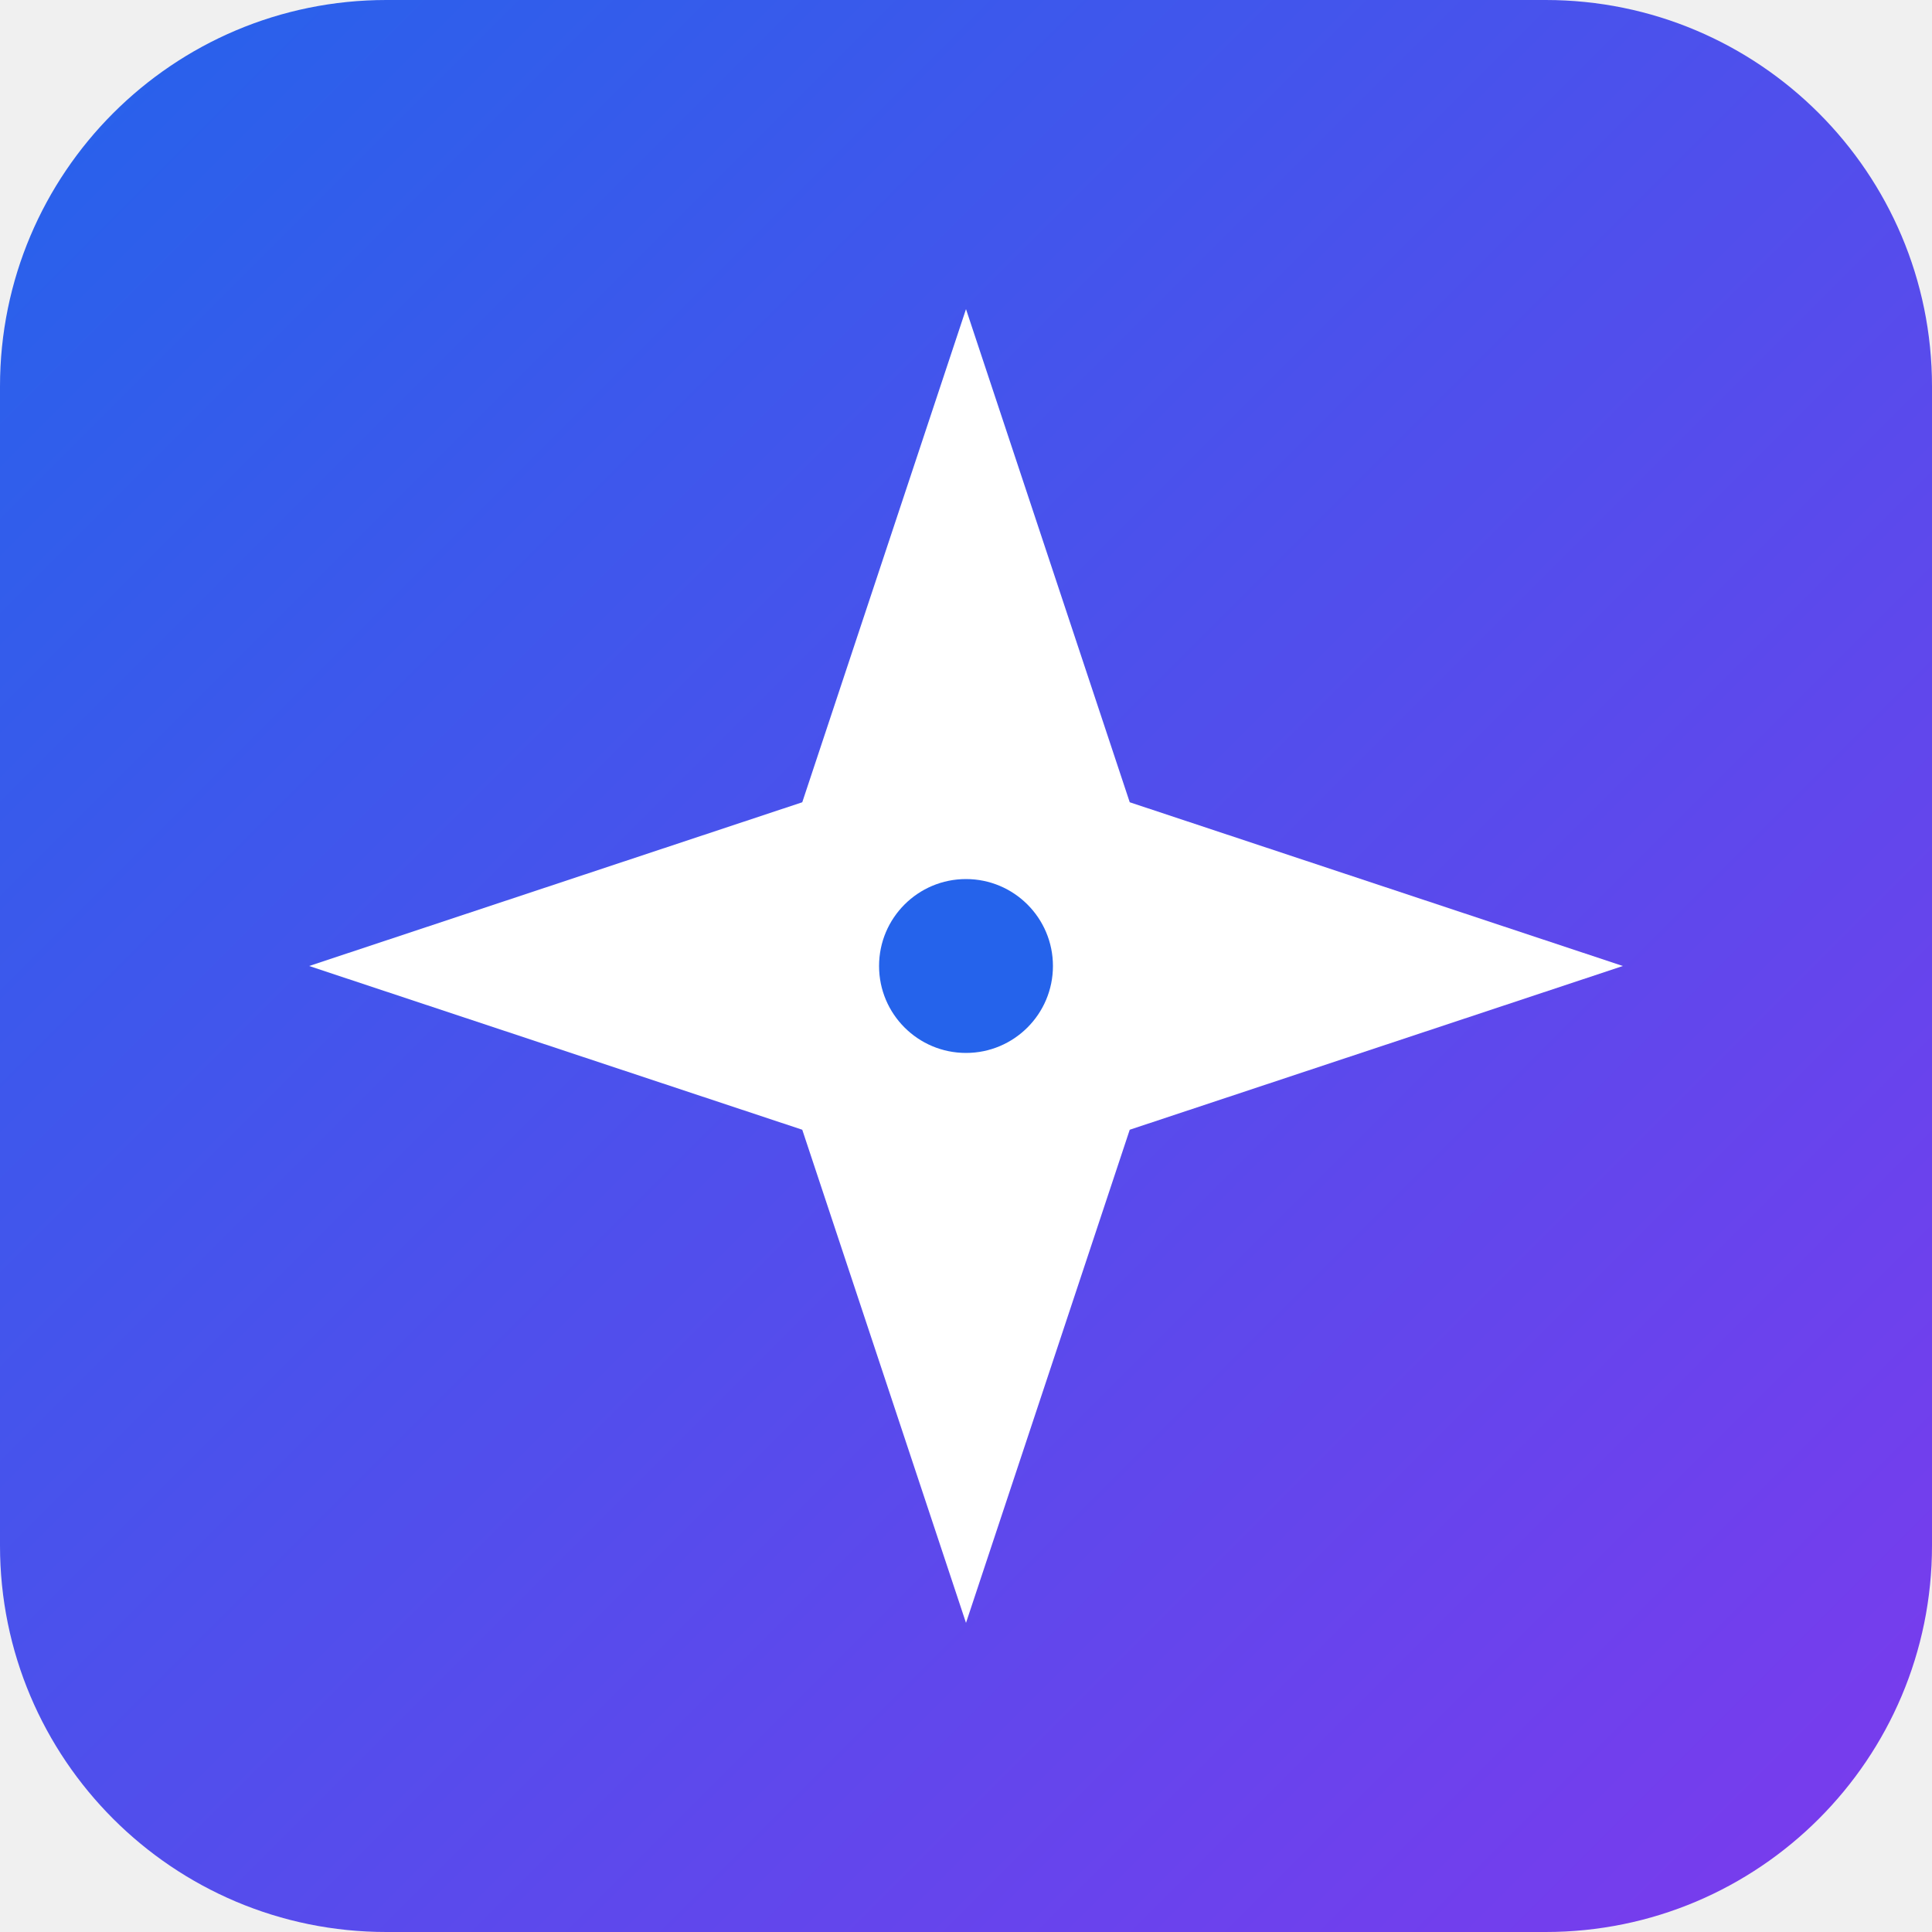
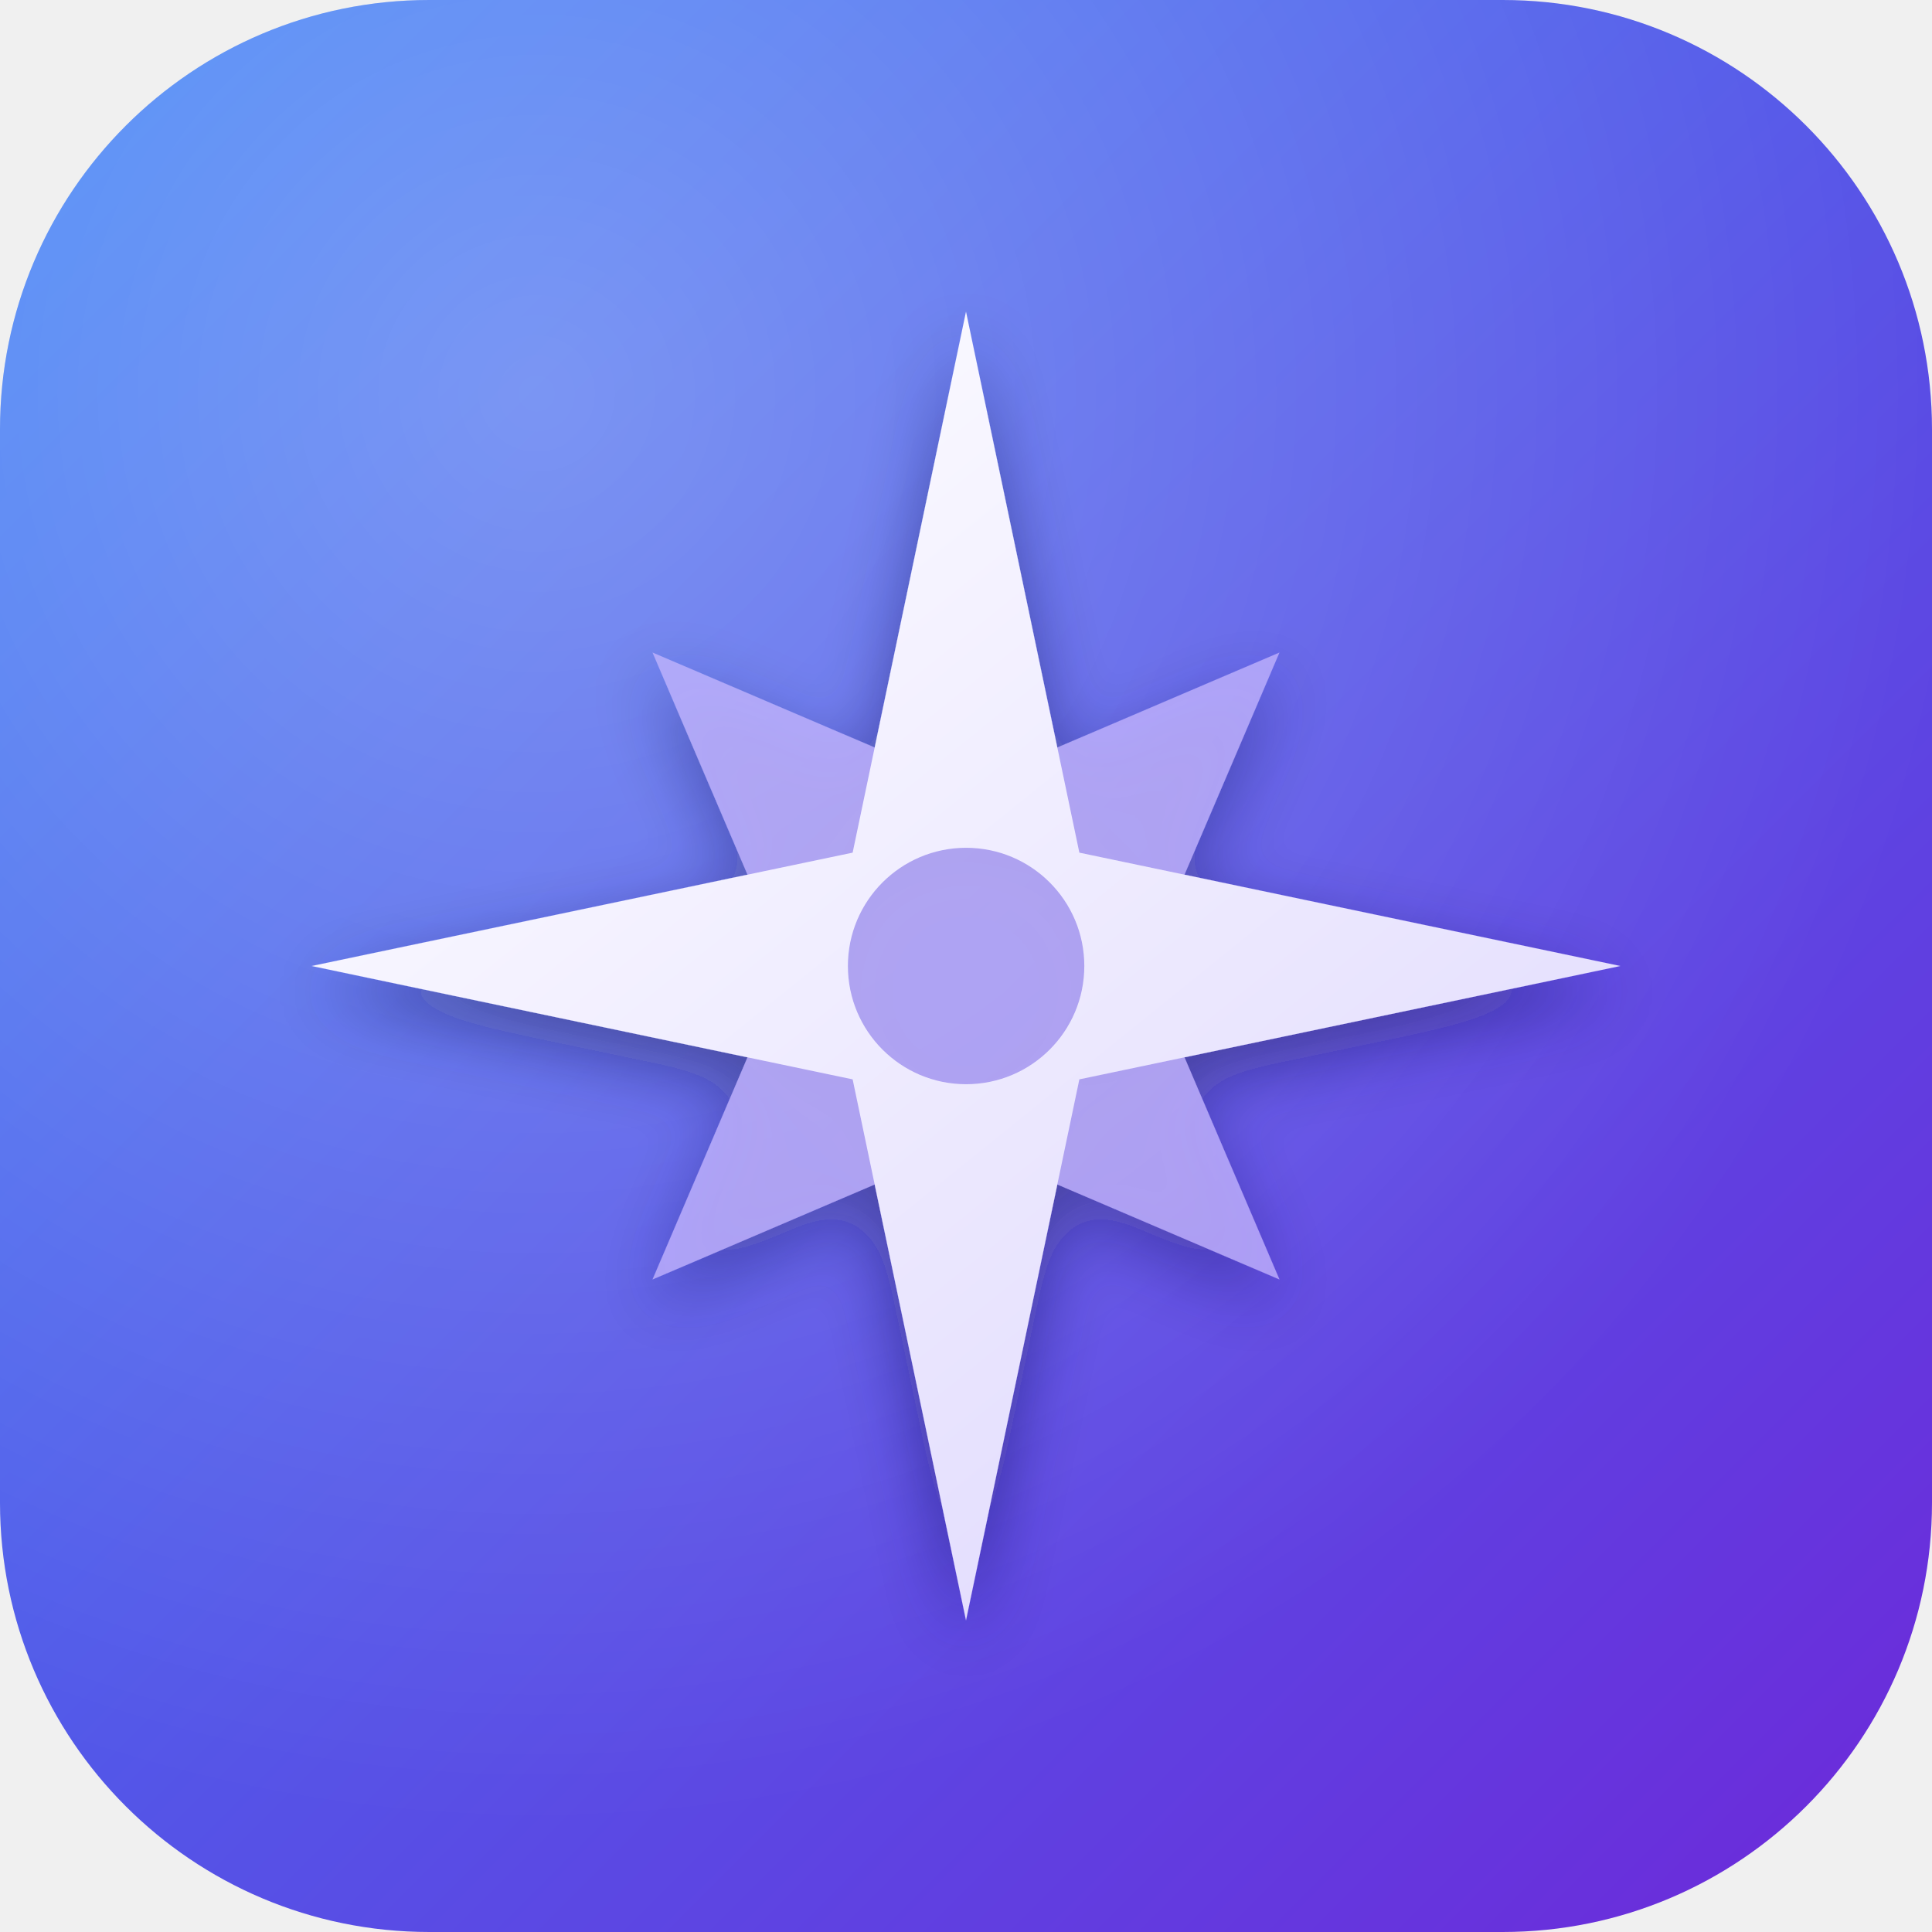
- <svg xmlns="http://www.w3.org/2000/svg" width="40" height="40" viewBox="0 0 40 40" fill="none">
-   <rect width="40" height="40" rx="8" fill="url(#gradient)" />
-   <polygon points="20,6.4 23.39,16.61 33.6,20 23.39,23.39 20,33.6 16.61,23.39 6.4,20 16.61,16.61" fill="#FFFFFF" />
-   <circle cx="20" cy="20" r="1.8" fill="#2563EB" />
+ <svg xmlns="http://www.w3.org/2000/svg" width="40" height="40" viewBox="0 0 108 108">
  <defs>
-     <linearGradient id="gradient" x1="0" y1="0" x2="40" y2="40" gradientUnits="userSpaceOnUse">
-       <stop stop-color="#2563EB" />
-       <stop offset="1" stop-color="#7C3AED" />
+     <linearGradient id="bg" x1="0" y1="0" x2="108" y2="108" gradientUnits="userSpaceOnUse">
+       <stop offset="0" stop-color="#3B82F6" />
+       <stop offset="1" stop-color="#6D28D9" />
    </linearGradient>
+     <radialGradient id="glow" cx="30" cy="22" r="80" gradientUnits="userSpaceOnUse">
+       <stop offset="0" stop-color="#fff" stop-opacity=".28" />
+       <stop offset="1" stop-color="#fff" stop-opacity="0" />
+     </radialGradient>
+     <linearGradient id="fg" x1="30" y1="24" x2="80" y2="86" gradientUnits="userSpaceOnUse">
+       <stop offset="0" stop-color="#FFFFFF" />
+       <stop offset="1" stop-color="#DDD6FE" />
+     </linearGradient>
+     <filter id="sh" x="-20%" y="-20%" width="140%" height="140%">
+       <feDropShadow dx="0" dy="1.2" stdDeviation="1.6" flood-color="#1e1b4b" flood-opacity=".45" />
+     </filter>
  </defs>
+   <clipPath id="c">
+     <rect width="108" height="108" rx="24" />
+   </clipPath>
+   <g clip-path="url(#c)">
+     <rect width="108" height="108" fill="url(#bg)" />
+     <rect width="108" height="108" fill="url(#glow)" />
+     <g transform="translate(54 54) scale(1.18) translate(-54 -54)">
+       <g filter="url(#sh)">
+         <polygon points="68.85,39.15 62.50,54.00 68.85,68.85 54.00,62.50 39.15,68.85 45.50,54.00 39.15,39.15 54.00,45.50" fill="#C4B5FD" opacity=".75" />
+         <path fill-rule="evenodd" fill="url(#fg)" d="M54.00,23.00 L59.37,48.63 L85.00,54.00 L59.37,59.37 L54.00,85.00 L48.63,59.37 L23.00,54.00 L48.63,48.63Z M54,48.4 a5.6,5.6 0 1,0 0.01,0Z" />
+       </g>
+     </g>
+   </g>
</svg>
